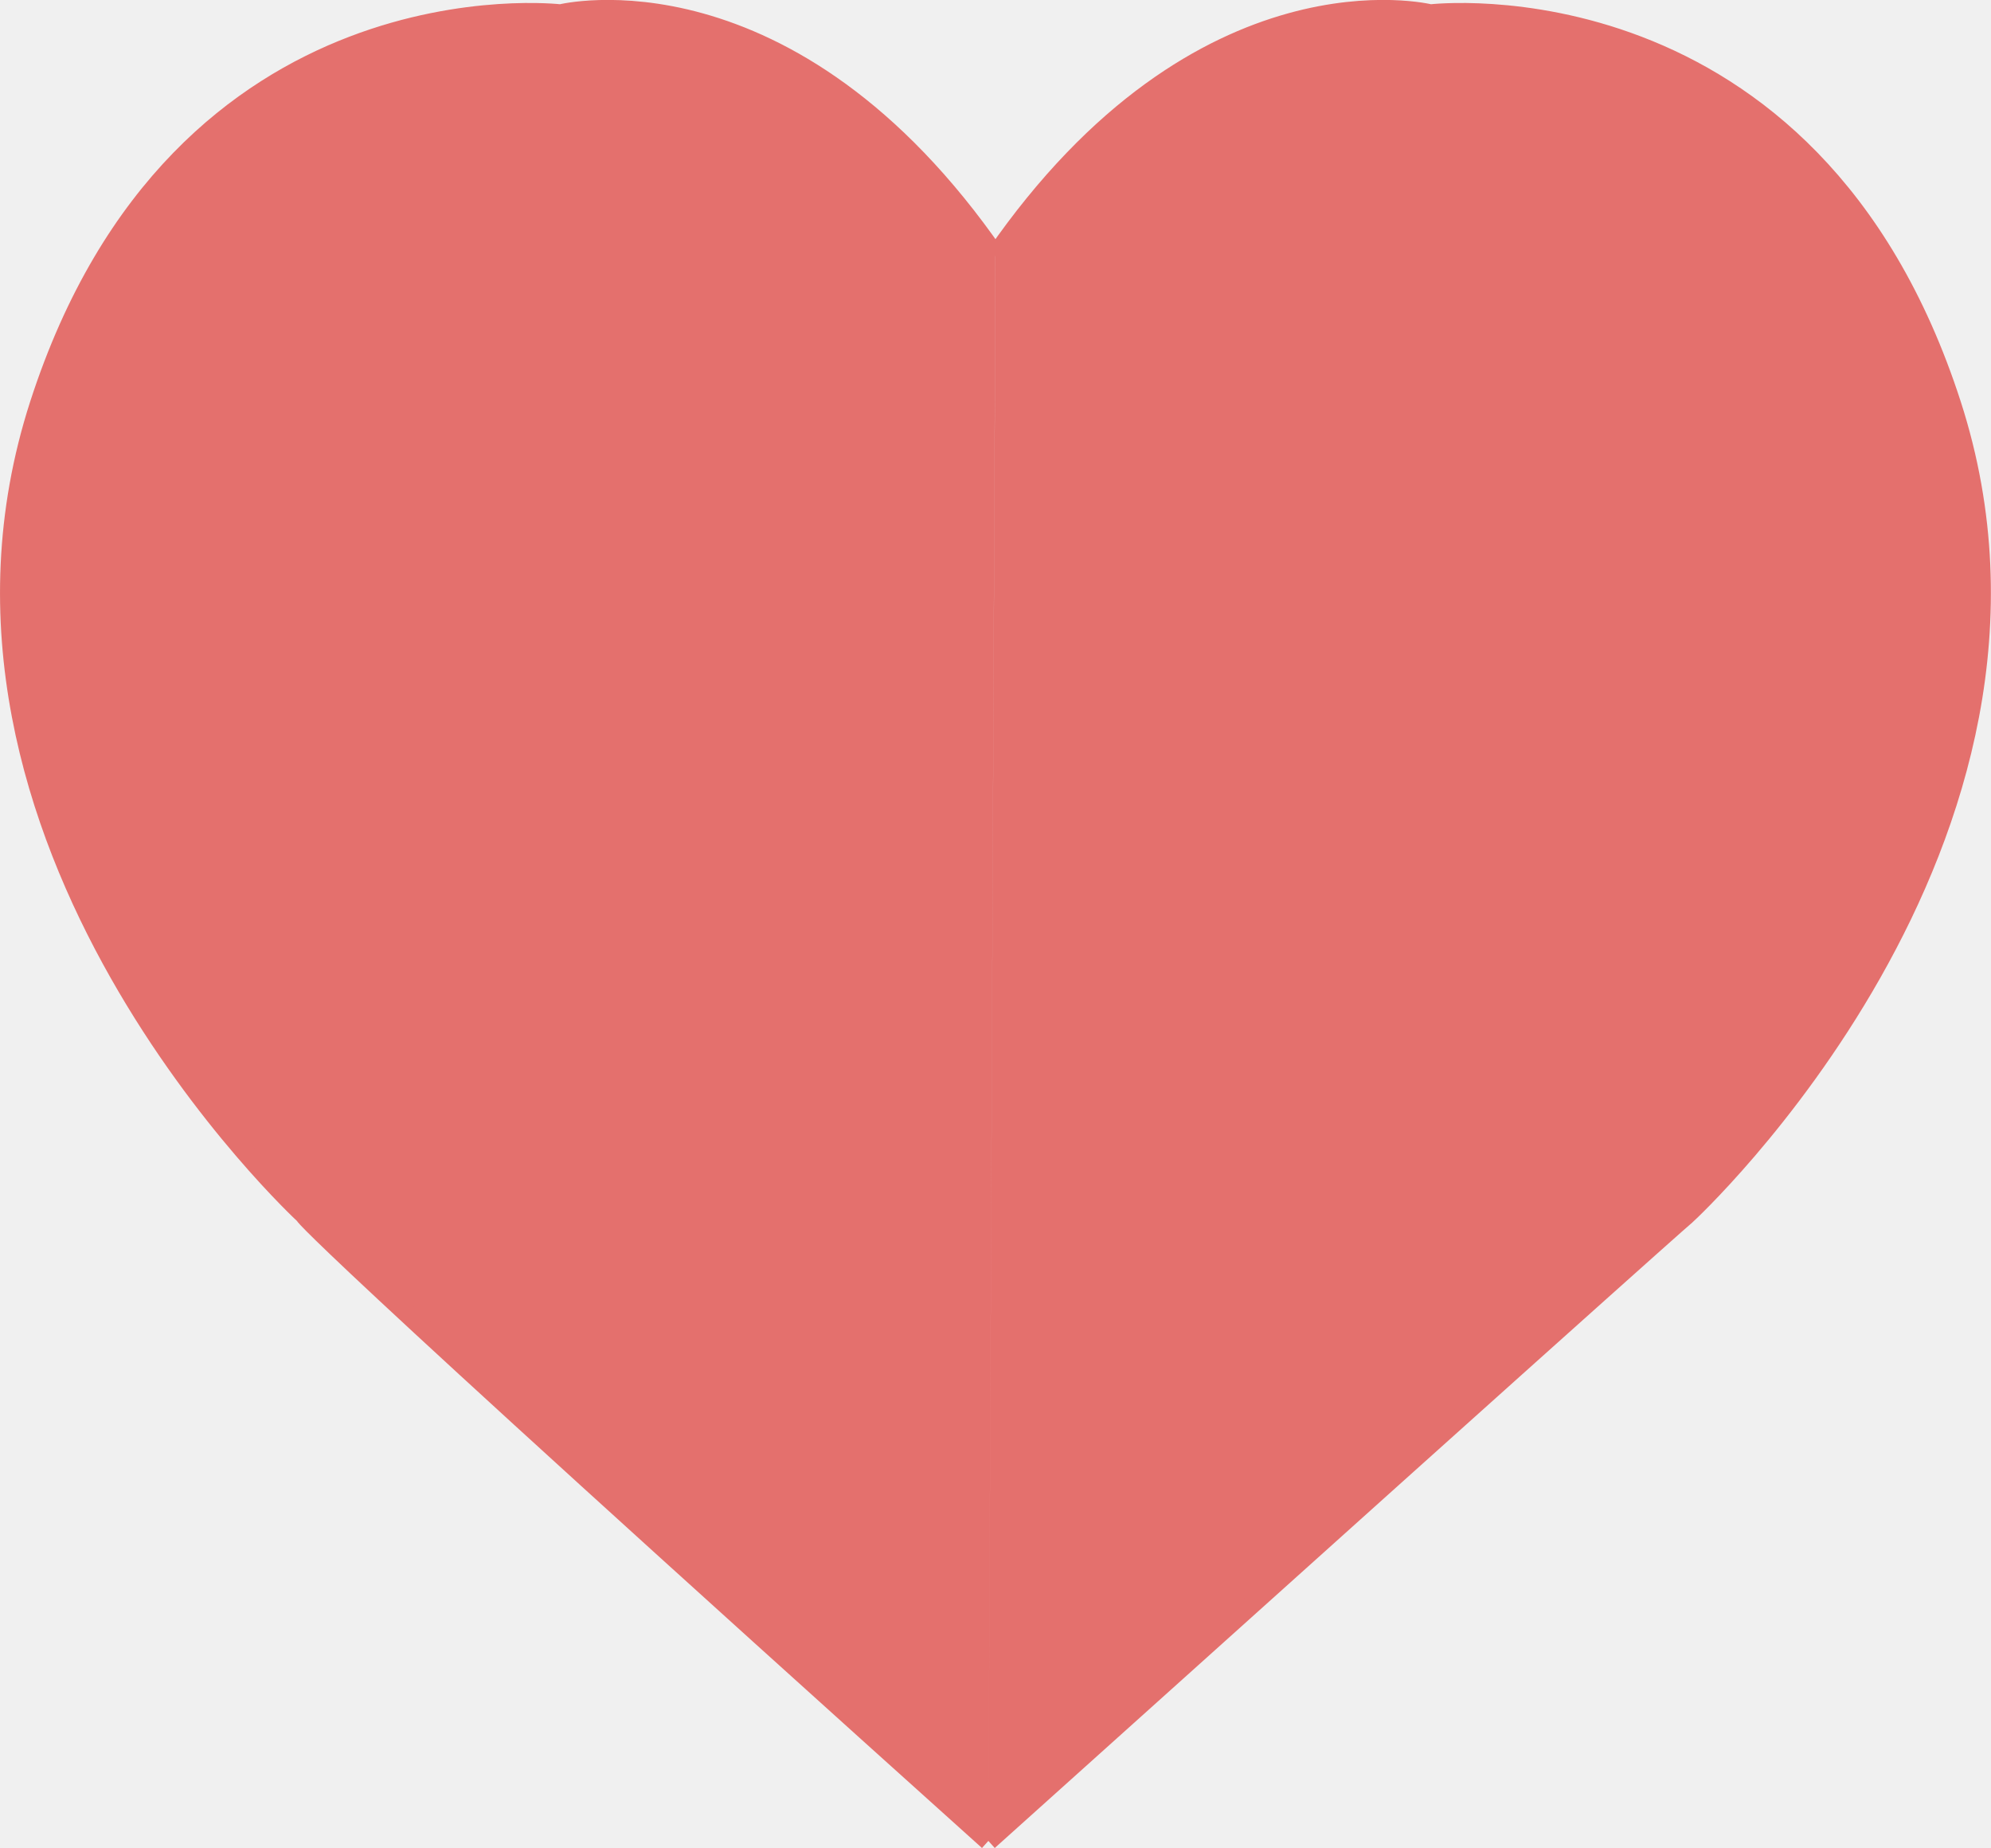
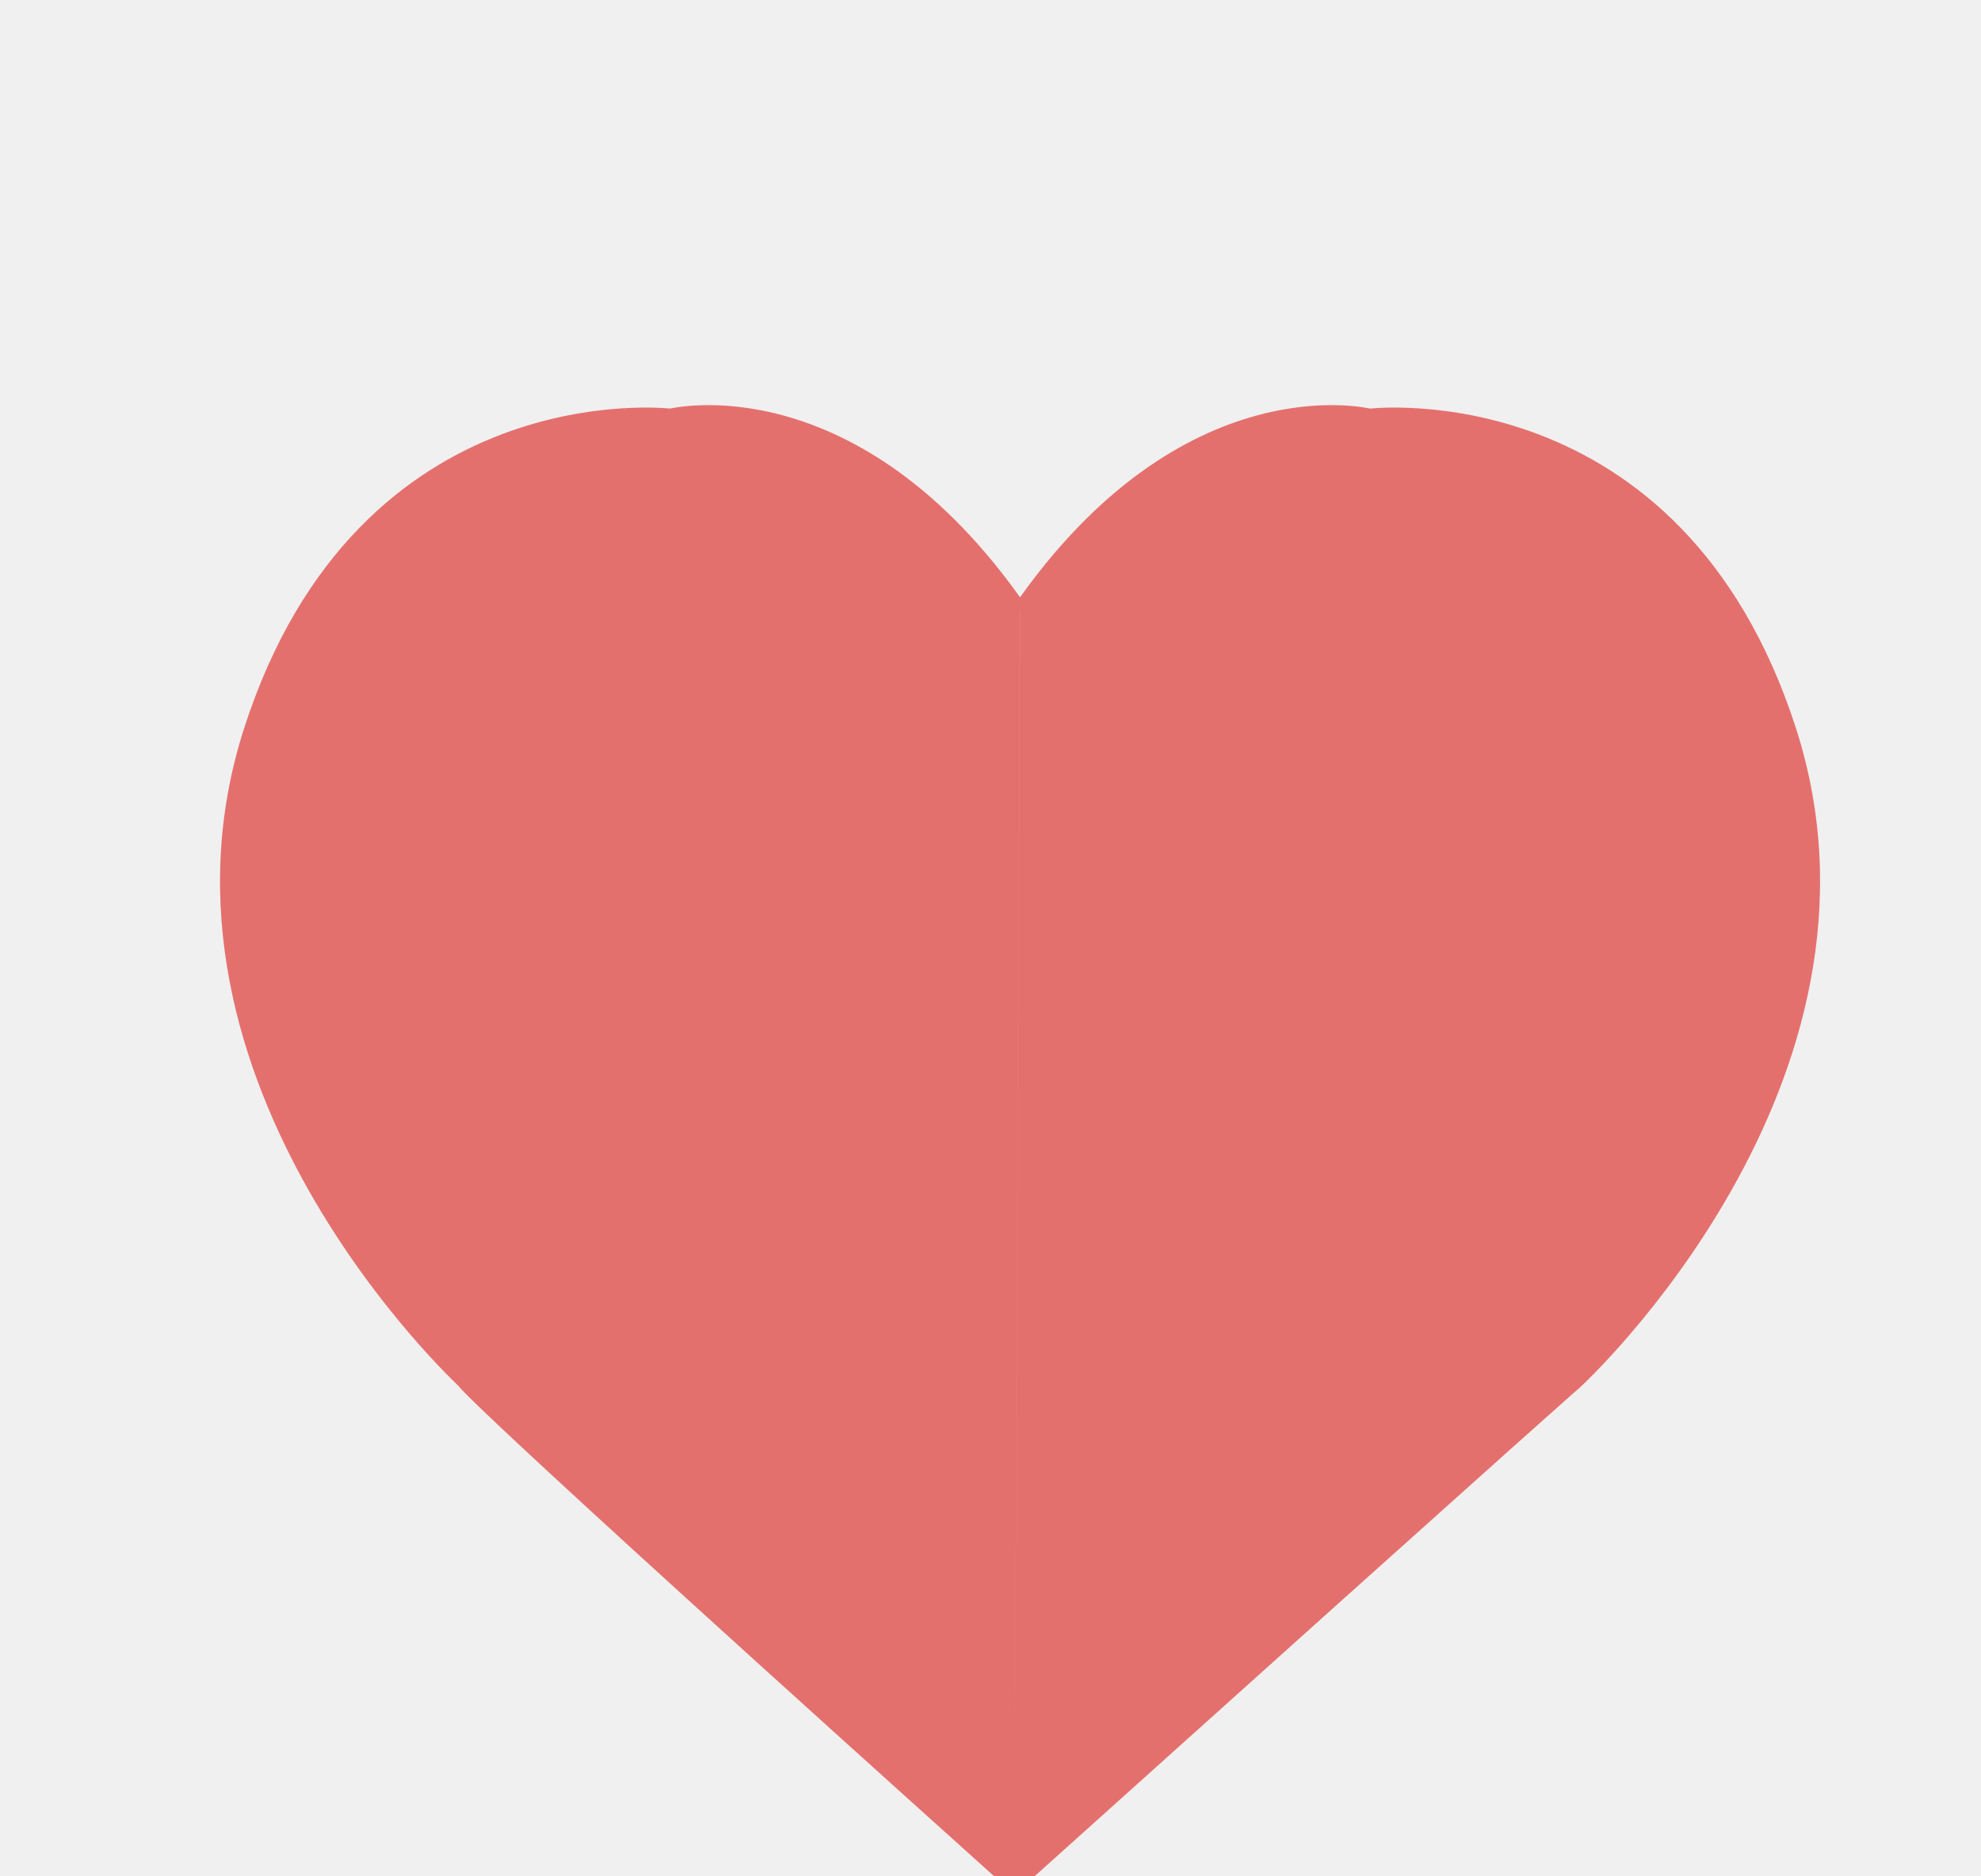
- <svg xmlns="http://www.w3.org/2000/svg" width="27.638mm" height="25.648mm" viewBox="0 0 27.638 25.648" version="1.1" id="svg5">
+ <svg xmlns="http://www.w3.org/2000/svg" width="37.638mm" height="35.648mm" viewBox="0 0 37.638 35.648" version="1.1" id="svg5">
  <defs id="defs2" />
-   <g id="layer1" transform="translate(-102.132,-157.3214)">
-     <path id="path112-3" style="fill:#e4706d;fill-opacity:1;stroke:#e4706d;stroke-width:0.265px;stroke-linecap:butt;stroke-linejoin:miter;stroke-opacity:1" d="m 115.852,182.871 c 9.67,-8.691 9.693,-8.69 9.693,-8.69 0,0 5.634,-5.191 3.679,-11.245 -1.955,-6.054 -7.236,-5.422 -7.236,-5.422 0,0 -3.168,-0.796 -6.037,3.356 m -0.099,22.001 c -9.67,-8.691 -9.496,-8.69 -9.496,-8.69 0,0 -5.634,-5.191 -3.679,-11.245 1.955,-6.054 7.236,-5.422 7.236,-5.422 0,0 3.168,-0.796 6.037,3.356" />
+   <rect width="100%" height="100%" fill="white" visibility="hidden" />
+   <g id="ani" transform="scale(1.1,1.1) translate(-1,1)">
+     <g id="layer1" transform="translate(-97.33198,-151.3214)">
+       <path id="path112-3" style="fill:#e4706d;fill-opacity:1;stroke:#e4706d;stroke-width:0.265px;stroke-linecap:butt;stroke-linejoin:miter;stroke-opacity:1" d="m 115.852,182.871 c 9.67,-8.691 9.693,-8.69 9.693,-8.69 0,0 5.634,-5.191 3.679,-11.245 -1.955,-6.054 -7.236,-5.422 -7.236,-5.422 0,0 -3.168,-0.796 -6.037,3.356 m -0.099,22.001 c -9.67,-8.691 -9.496,-8.69 -9.496,-8.69 0,0 -5.634,-5.191 -3.679,-11.245 1.955,-6.054 7.236,-5.422 7.236,-5.422 0,0 3.168,-0.796 6.037,3.356" />
+     </g>
  </g>
</svg>
